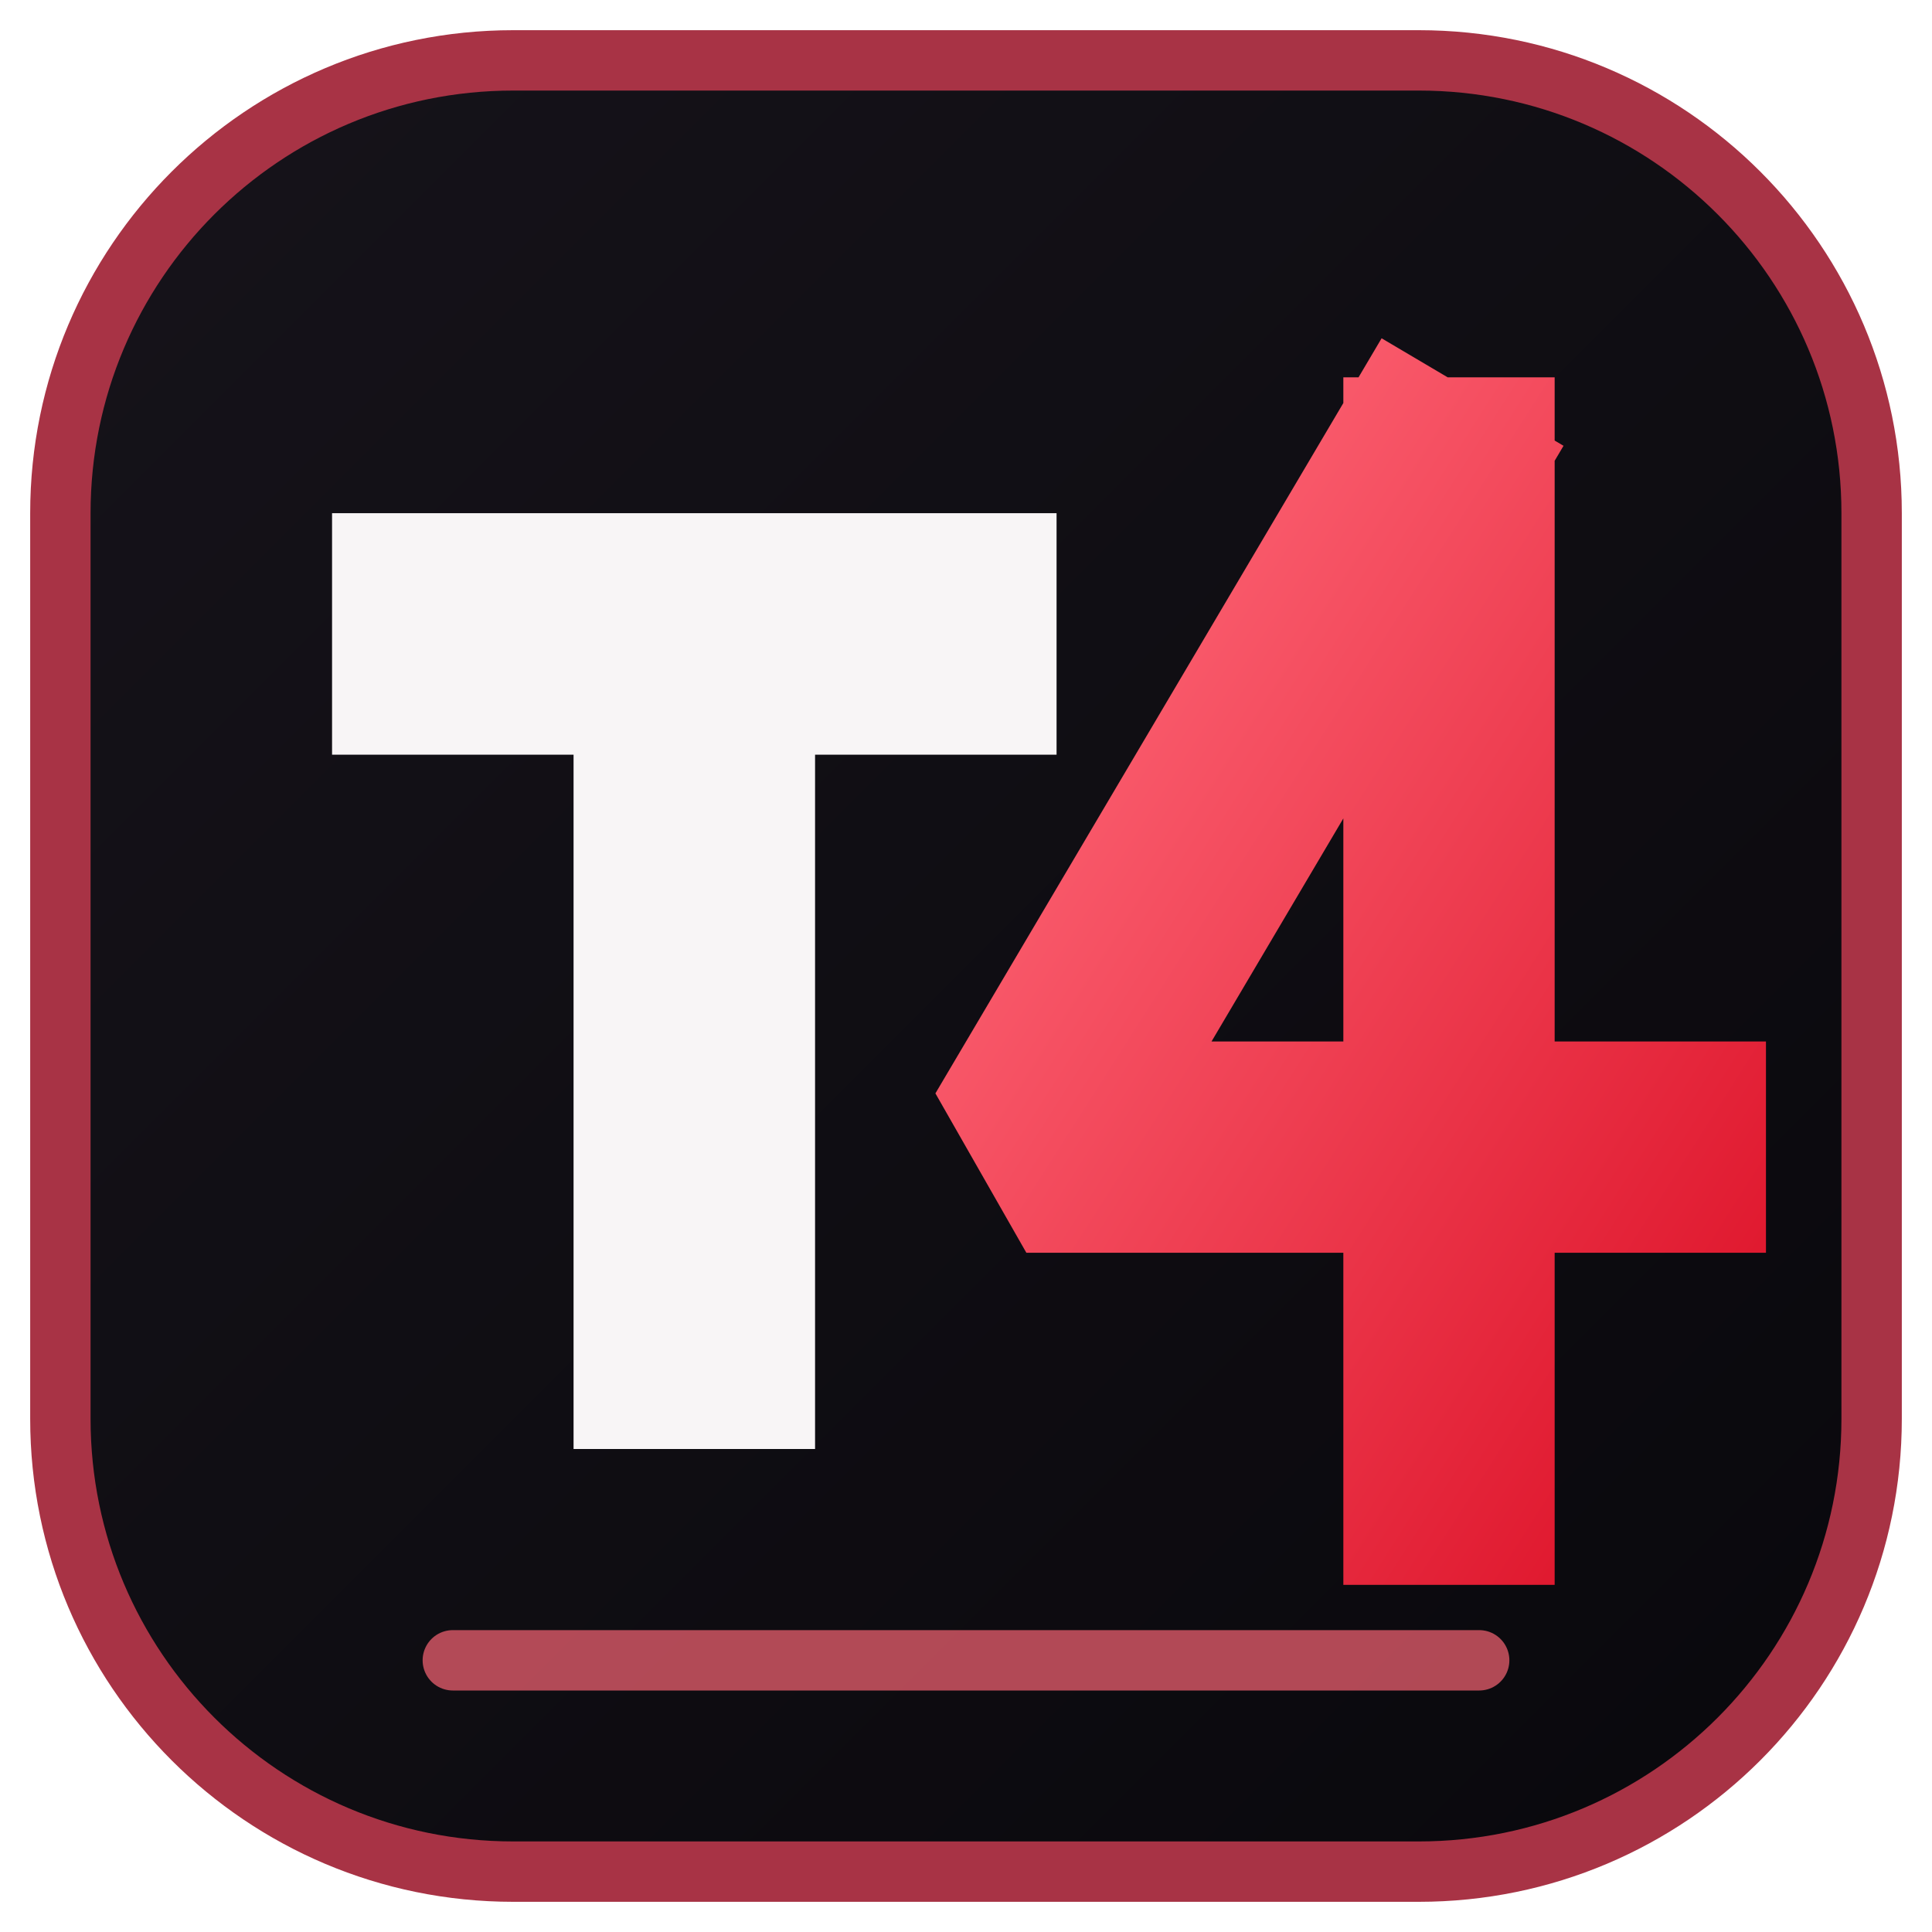
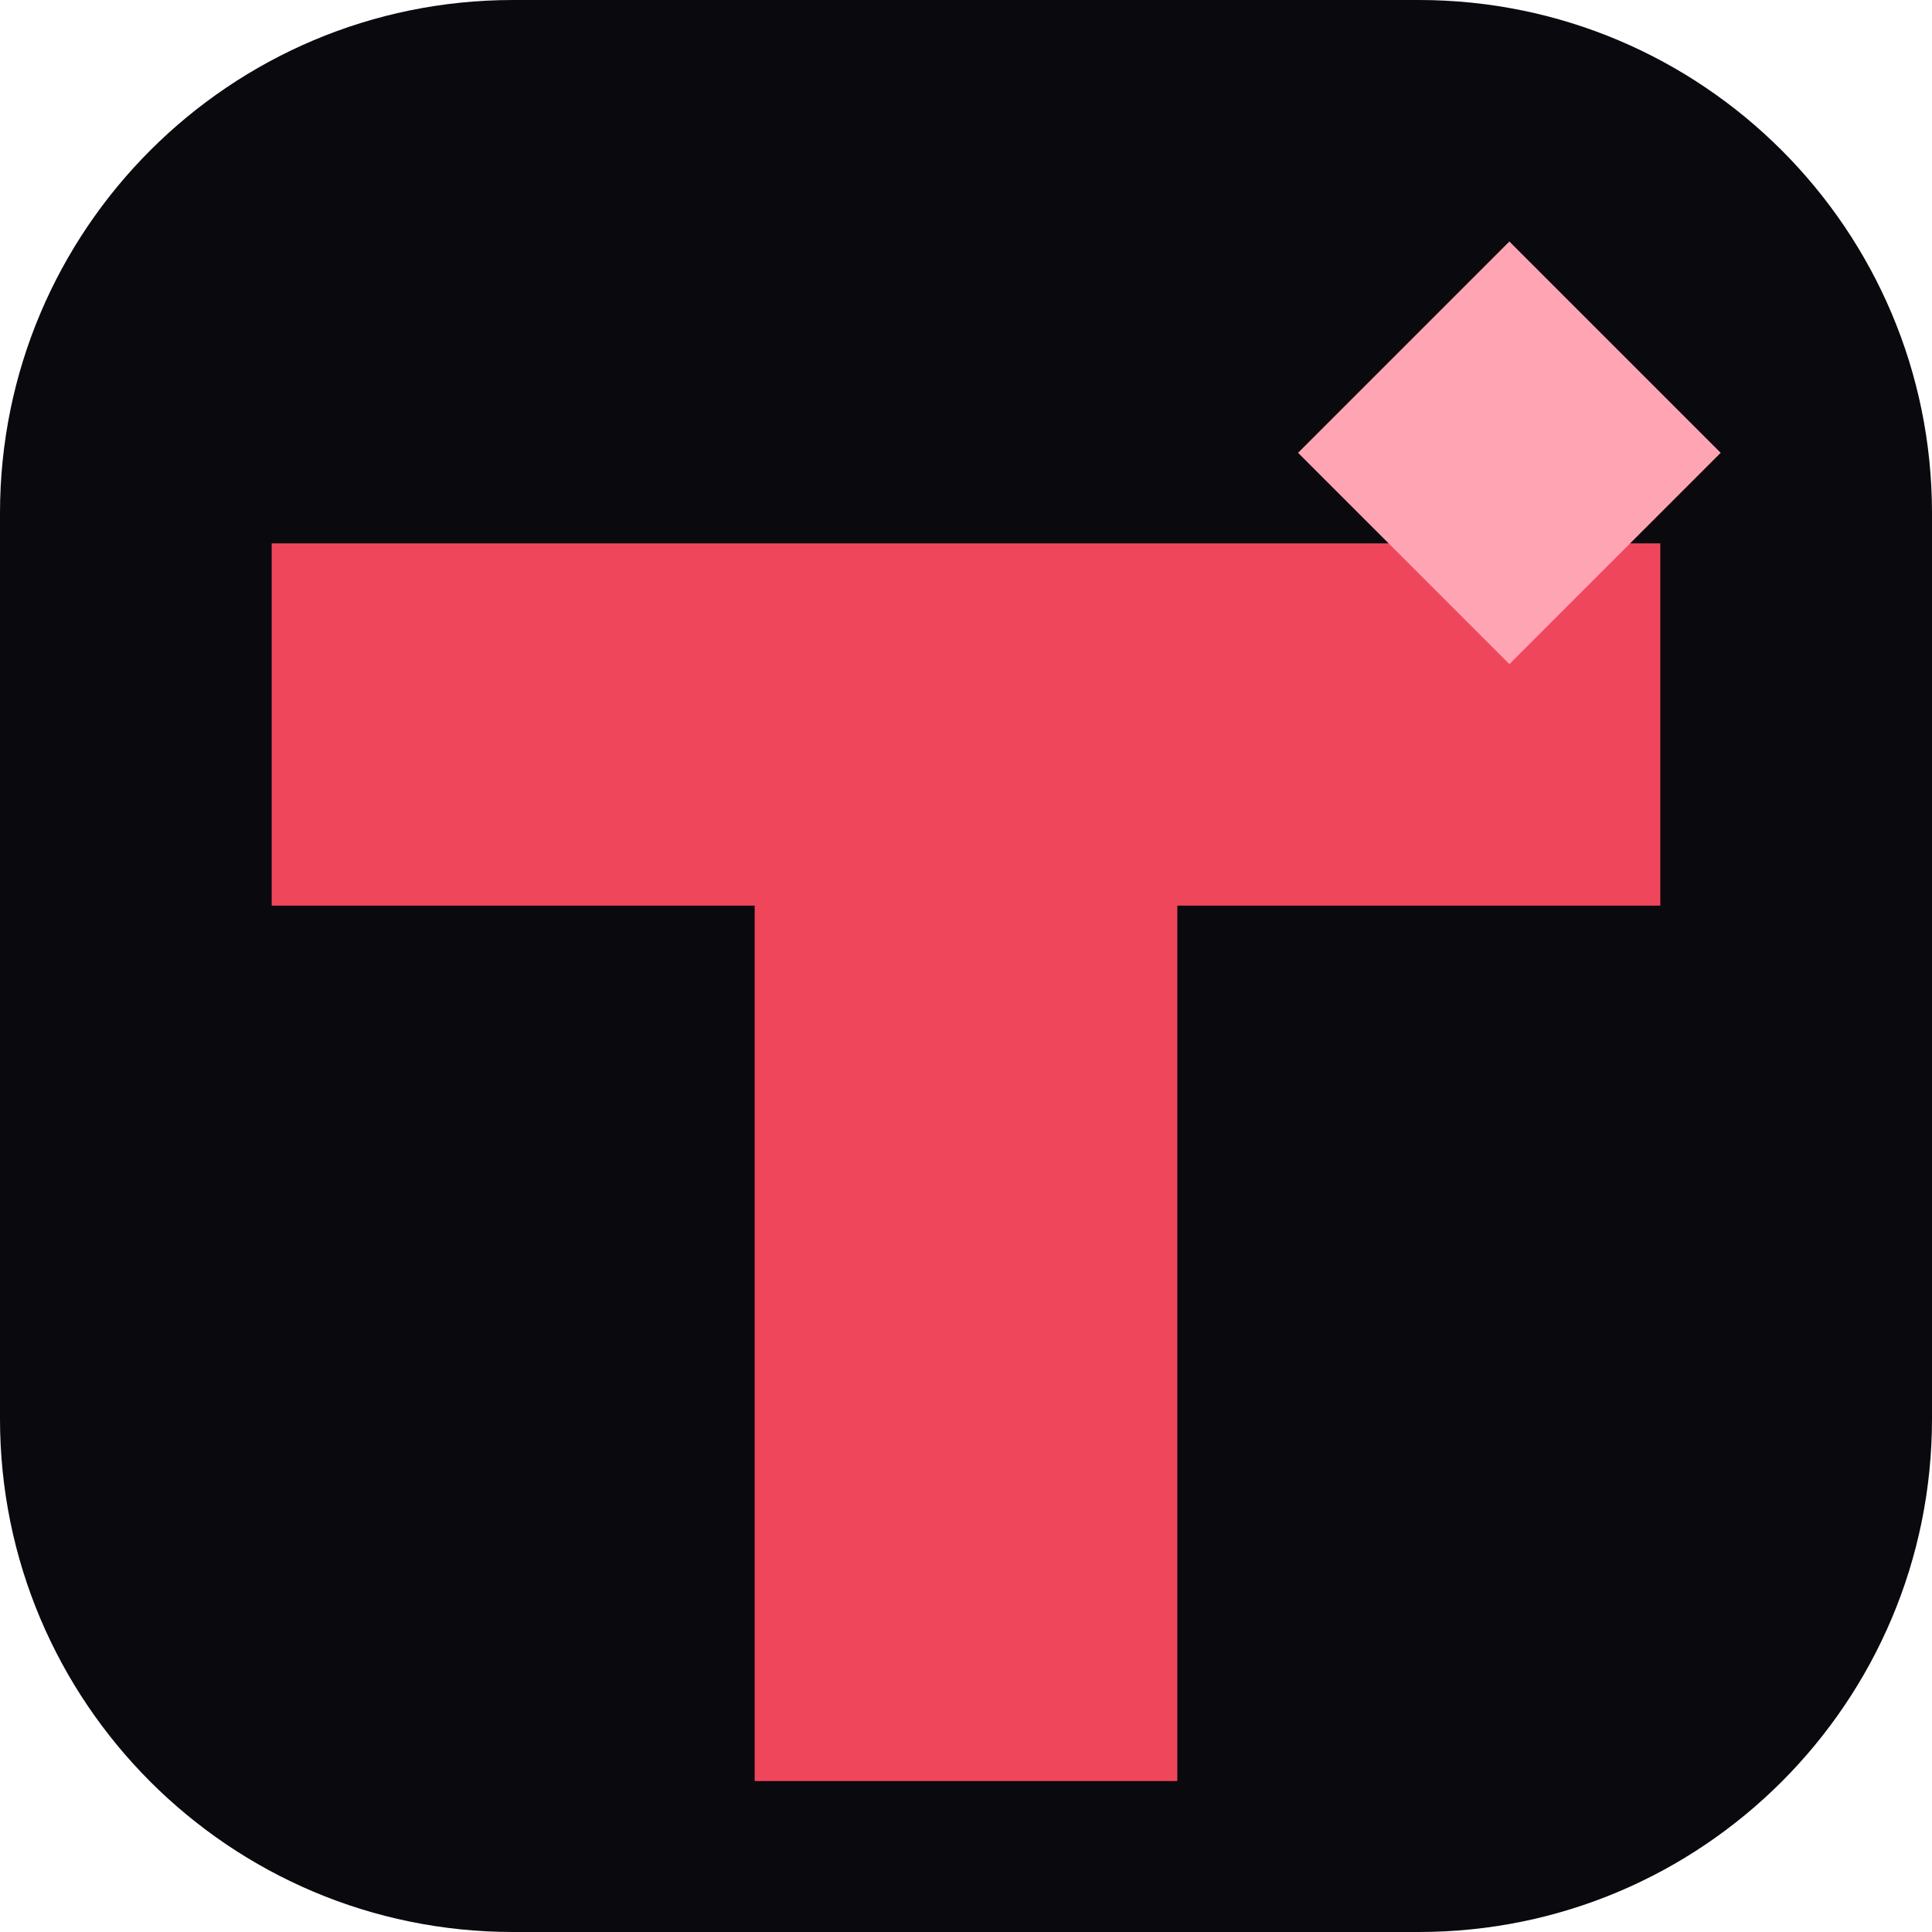
- <svg xmlns="http://www.w3.org/2000/svg" viewBox="0 0 64 64" role="img" aria-labelledby="title desc">
-   <defs>
-     <linearGradient id="face" x1="0" y1="0" x2="1" y2="1">
-       <stop stop-color="#16131a" />
-       <stop offset="1" stop-color="#09080c" />
-     </linearGradient>
-     <linearGradient id="accent" x1="0" y1="0" x2="1" y2="1">
-       <stop stop-color="#ff6979" />
-       <stop offset="1" stop-color="#df172d" />
-     </linearGradient>
-   </defs>
-   <rect x="2" y="2" width="60" height="60" rx="15" fill="url(#face)" stroke="#a83345" stroke-width="2" />
-   <path d="M11 17h24v8h-8v23h-8V25h-8z" fill="#f8f5f6" />
-   <path d="M47 16 34 38h21M48 16v33" fill="none" stroke="url(#accent)" stroke-width="7" stroke-linecap="square" stroke-linejoin="bevel" />
-   <path d="M15 55h34" fill="none" stroke="#ff6677" stroke-width="2" stroke-linecap="round" opacity=".68" />
+ <svg xmlns="http://www.w3.org/2000/svg" viewBox="0 0 64 64">
+   <rect width="64" height="64" rx="17" fill="#0a090e" />
+   <path d="M9 18h46v12H39v29H25V30H9z" fill="#f0465c" />
+   <path d="M50 8l7 7-7 7-7-7z" fill="#ffa4b2" />
</svg>
